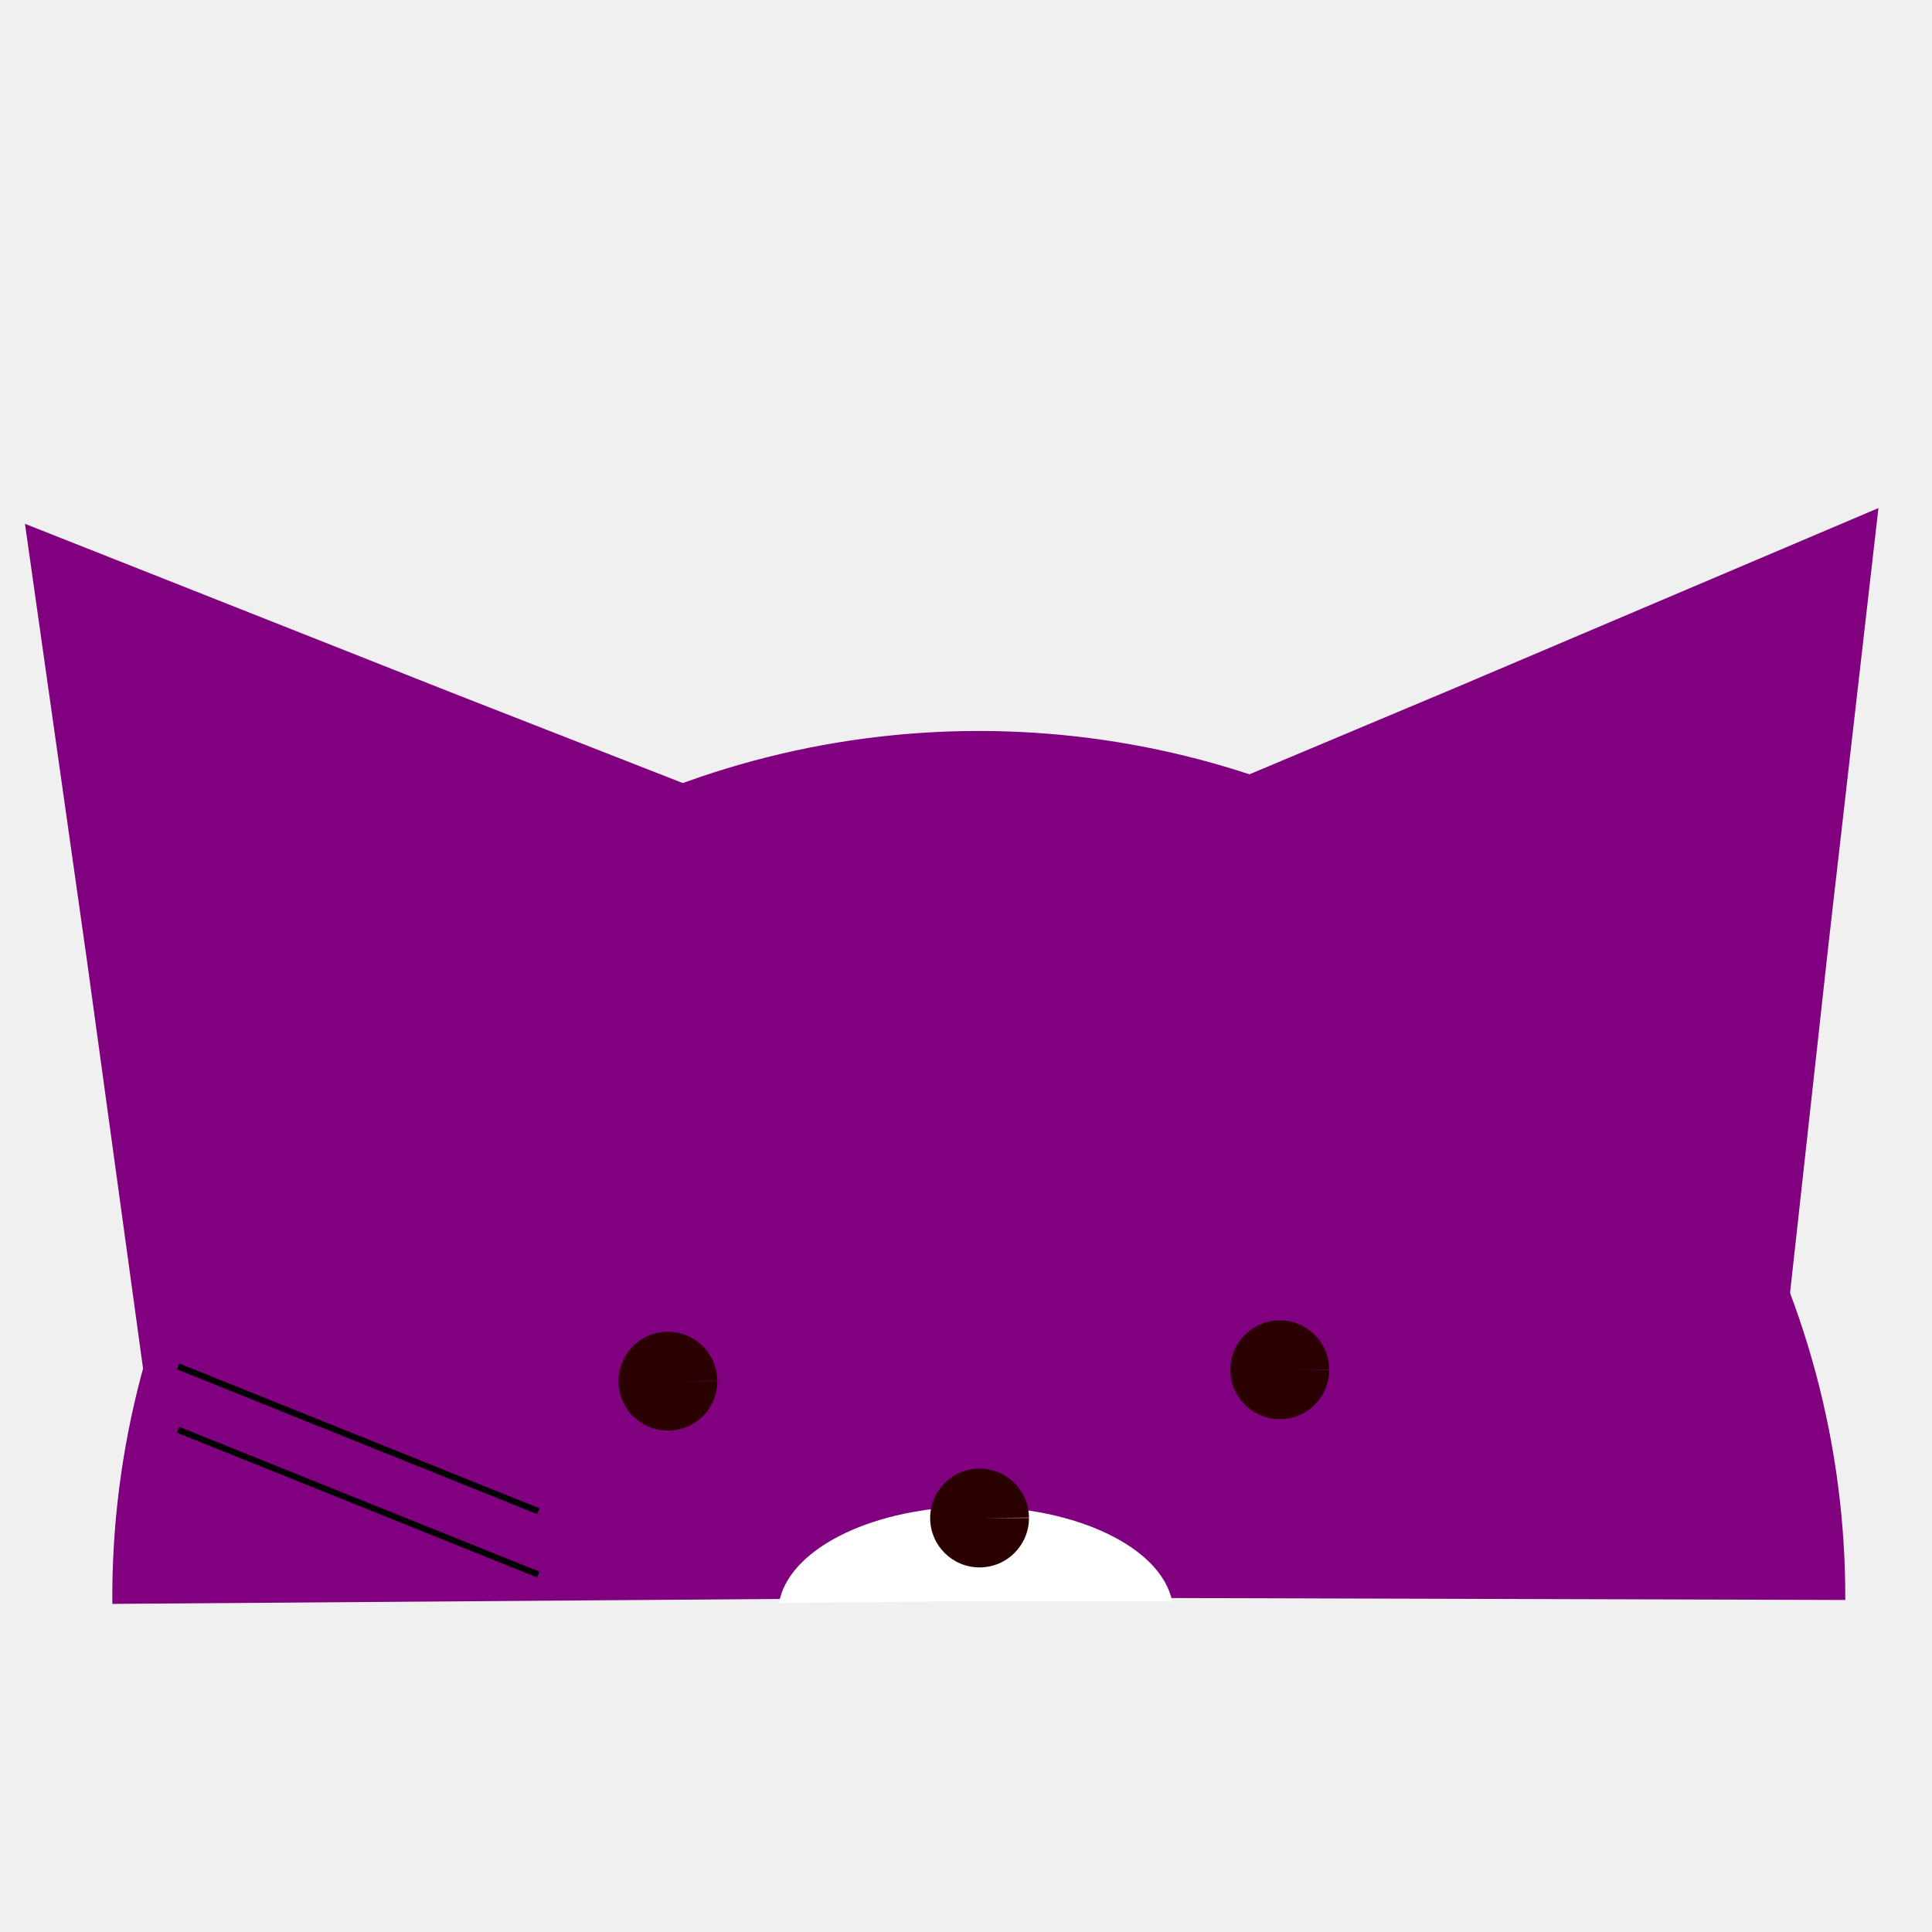
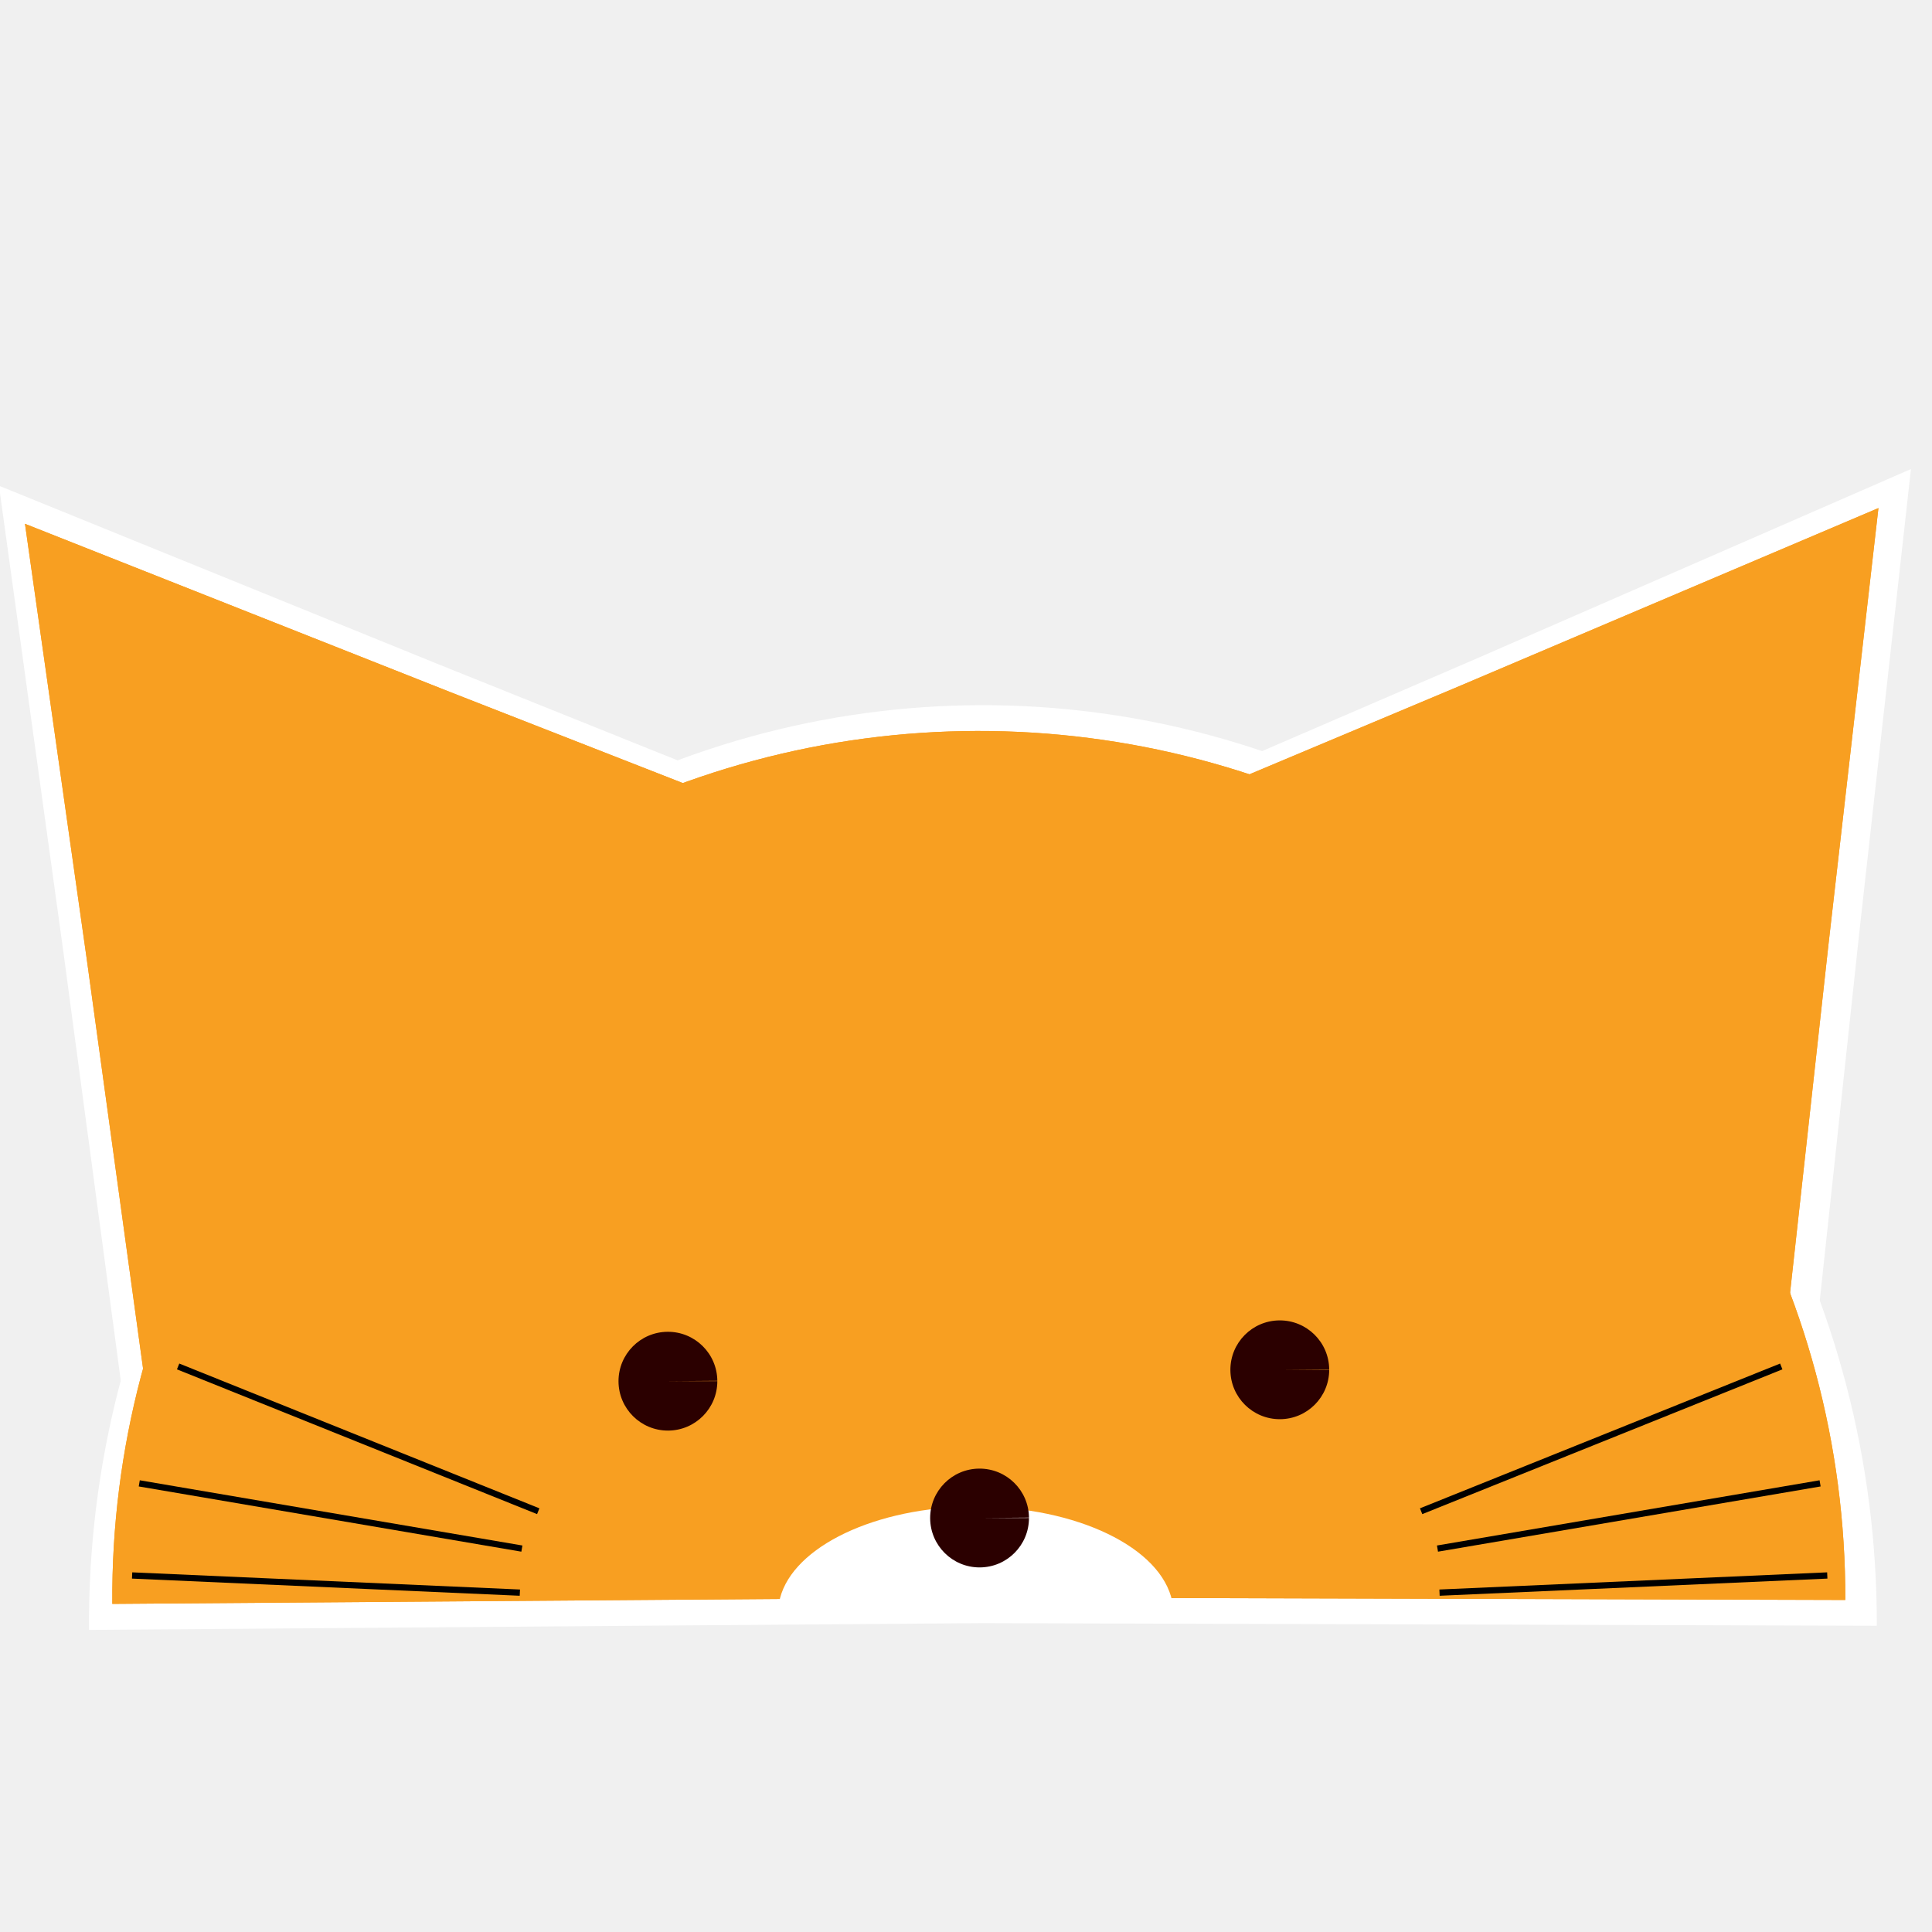
<svg xmlns="http://www.w3.org/2000/svg" width="150" height="150" id="svg2" version="1.1">
  <defs id="defs4">
-     </defs>
+     <filter y="-0.25" height="1.5" style="color-interpolation-filters:sRGB;" id="filter4288">
+       <feGaussianBlur stdDeviation="5" result="result6" id="feGaussianBlur4290" />
+       <feComposite result="result8" in="SourceGraphic" operator="atop" in2="result6" id="feComposite4292" />
+       <feComposite result="result9" operator="over" in2="SourceAlpha" in="result8" id="feComposite4294" />
+       <feColorMatrix values="1 0 0 0 0 0 1 0 0 0 0 0 1 0 0 0 0 0 1 0 " result="result10" id="feColorMatrix4296" />
+       <feBlend in="result10" mode="normal" in2="result6" id="feBlend4298" result="fbSourceGraphic" />
+       <feColorMatrix result="fbSourceGraphicAlpha" in="fbSourceGraphic" values="0 0 0 -1 0 0 0 0 -1 0 0 0 0 -1 0 0 0 0 1 0" id="feColorMatrix4300" />
+       <feColorMatrix id="feColorMatrix4302" values="0 0 0 0 0 0 0 0 0 0 0 0 0 0 0 0.21 0.72 0.07 0 0 " result="result1" in="fbSourceGraphic" />
+       <feColorMatrix id="feColorMatrix4304" values="1 0 0 0 0 0 1 0 0 0 0 0 1 0 0 0 0 0 2 0 " result="result9" />
+       <feComposite id="feComposite4306" in2="result9" in="fbSourceGraphic" operator="in" result="result4" />
+       <feFlood id="feFlood4308" result="result2" flood-color="rgb(0,0,0)" />
+       <feComposite id="feComposite4310" in2="result9" operator="in" result="result10" />
+       <feComposite id="feComposite4312" in2="result4" operator="atop" />
+       <feGaussianBlur id="feGaussianBlur4314" stdDeviation="3" result="result8" />
+       <feOffset id="feOffset4316" dx="3" dy="3" result="result3" in="result8" />
+       <feFlood id="feFlood4318" flood-opacity="1" flood-color="rgb(219,173,62)" result="result5" />
+       <feMerge id="feMerge4320" result="result6">
+         <feMergeNode id="feMergeNode4322" in="result5" />
+         <feMergeNode id="feMergeNode4324" in="result3" />
+         <feMergeNode id="feMergeNode4326" in="result4" />
+       </feMerge>
+       <feComposite id="feComposite4328" in2="fbSourceGraphic" operator="in" result="fbSourceGraphic" />
+       <feColorMatrix result="fbSourceGraphicAlpha" in="fbSourceGraphic" values="0 0 0 -1 0 0 0 0 -1 0 0 0 0 -1 0 0 0 0 1 0" id="feColorMatrix4330" />
+       <feOffset id="feOffset4332" dy="3" dx="3" in="fbSourceGraphic" />
+       <feGaussianBlur id="feGaussianBlur4334" stdDeviation="3" result="blur" />
+       <feFlood id="feFlood4336" flood-color="rgb(0,0,0)" flood-opacity="1" result="flood" />
+       <feComposite id="feComposite4338" in2="fbSourceGraphic" in="flood" operator="in" result="composite" />
+       <feBlend id="feBlend4340" in2="composite" in="blur" mode="normal" />
+     </filter>
+   </defs>
  <g id="layer1" transform="translate(0,-902.3622)">
-     <g id="g3362">
-       <path transform="matrix(0.9999984,0.00177015,0.00177015,-0.9999984,0,0)" d="m 145.086,-1026.328 a 67.275,67.275 0 0 1 -33.773,58.414 67.275,67.275 0 0 1 -67.474,-0.272 67.275,67.275 0 0 1 -33.301,-58.685 l 67.273,0.617 z" id="path2985" style="fill:#800080;fill-opacity:1;stroke:none" />
-       <path id="path3003" d="m 1.939,943.031 4.79,33.748 4.438,32.276 c 9.454,-22.41 31.486,-37.985 56.739,-40.069 L 34.931,956.085 1.939,943.031 Z" style="fill:#800080;fill-opacity:1;stroke:none" />
-       <path style="fill:#800080;fill-opacity:1;stroke:none" d="m 145.841,941.809 -32.617,13.857 -31.235,13.122 c 25.205,2.365 47.062,18.163 56.247,40.696 l 3.728,-33.809 3.877,-33.866 z" id="path3005" />
-       <path id="path3871" d="m 74.952,1019.34 c -7.617,0.212 -13.764,3.422 -14.471,7.474 l 14.691,-0.129 15.84,0.013 c -0.848,-4.187 -7.426,-7.363 -15.272,-7.358 -0.265,2e-4 -0.526,-0.01 -0.787,0 z" style="fill:#ffffff;fill-opacity:1;stroke:none" />
-       <path d="m 79.889,1020.216 a 3.836,3.836 0 0 1 -3.825,3.84 3.836,3.836 0 0 1 -3.847,-3.818 3.836,3.836 0 0 1 3.812,-3.853 3.836,3.836 0 0 1 3.86,3.805 l -3.836,0.03 z" id="path3855" style="fill:#2b0000;fill-opacity:1;stroke:none" />
-       <path style="fill:#2b0000;fill-opacity:1;stroke:none" id="path3857" d="m 55.693,1009.593 a 3.836,3.836 0 0 1 -3.825,3.84 3.836,3.836 0 0 1 -3.847,-3.818 3.836,3.836 0 0 1 3.812,-3.853 3.836,3.836 0 0 1 3.86,3.805 l -3.836,0.03 z" />
-       <path d="m 103.199,1008.708 a 3.836,3.836 0 0 1 -3.825,3.84 3.836,3.836 0 0 1 -3.847,-3.818 3.836,3.836 0 0 1 3.812,-3.853 3.836,3.836 0 0 1 3.86,3.805 l -3.836,0.03 z" id="path3859" style="fill:#2b0000;fill-opacity:1;stroke:none" />
-       <path id="path3861" d="M 41.789,1019.693 13.829,1008.453" style="fill:none;stroke:#000000;stroke-width:0.485px;stroke-linecap:butt;stroke-linejoin:miter;stroke-opacity:1" />
-       <path style="fill:none;stroke:#000000;stroke-width:0.485px;stroke-linecap:butt;stroke-linejoin:miter;stroke-opacity:1" d="M 41.789,1024.61 13.829,1013.371" id="path3865" />
+     <g id="g4430">
+       <g id="g4425">
+         <path style="fill:#ffffff;fill-opacity:1;stroke:none" id="path4374" d="m 147.486,-1028.319 a 69.401,71.269 0 0 1 -34.84,61.882 69.401,71.269 0 0 1 -69.606,-0.288 69.401,71.269 0 0 1 -34.353,-62.169 l 69.398,0.653 z" transform="matrix(0.9999984,0.00181782,0.00172374,-0.9999985,0,0)" />
+         <path style="fill:#ffffff;fill-opacity:1;stroke:none" d="m -0.081,940.073 4.942,35.752 4.578,34.192 C 19.191,986.277 41.919,969.778 67.97,967.57 l -34.017,-13.668 -34.034,-13.829 z" id="path4376" />
+         <path id="path4378" d="m 148.367,938.778 -33.648,14.68 -32.221,13.901 c 26.002,2.505 48.549,19.241 58.023,43.112 l 3.846,-35.816 3.999,-35.877 z" style="fill:#ffffff;fill-opacity:1;stroke:none" />
+       </g>
+       <g style="" id="g4254">
+         <path transform="matrix(0.9999984,0.00177015,0.00177015,-0.9999984,0,0)" d="m 145.086,-1026.328 a 67.275,67.275 0 0 1 -33.773,58.414 67.275,67.275 0 0 1 -67.474,-0.272 67.275,67.275 0 0 1 -33.301,-58.685 l 67.273,0.617 z" id="path4256" style="fill:#f89f21;fill-opacity:1;stroke:none;" />
+         <path id="path4258" d="m 1.939,943.031 4.79,33.748 4.438,32.276 c 9.454,-22.41 31.486,-37.985 56.739,-40.069 L 34.931,956.085 1.939,943.031 Z" style="fill:#f89f21;fill-opacity:1;stroke:none;" />
+         <path style="fill:#f89f21;fill-opacity:1;stroke:none;" d="m 145.841,941.809 -32.617,13.857 -31.235,13.122 c 25.205,2.365 47.062,18.163 56.247,40.696 l 3.728,-33.809 3.877,-33.866 z" id="path4260" />
+         <path id="path4262" d="m 74.952,1019.34 c -7.617,0.212 -13.764,3.422 -14.471,7.474 l 14.691,-0.129 15.84,0.013 c -0.848,-4.187 -7.426,-7.363 -15.272,-7.358 -0.265,2e-4 -0.526,-0.01 -0.787,0 z" style="fill:#ffffff;fill-opacity:1;stroke:none;" />
+         <path d="m 79.889,1020.216 a 3.836,3.836 0 0 1 -3.825,3.84 3.836,3.836 0 0 1 -3.847,-3.818 3.836,3.836 0 0 1 3.812,-3.853 3.836,3.836 0 0 1 3.86,3.805 l -3.836,0.03 z" id="path4264" style="fill:#2b0000;fill-opacity:1;stroke:none;" />
+         <path style="fill:#2b0000;fill-opacity:1;stroke:none;" id="path4266" d="m 55.693,1009.593 a 3.836,3.836 0 0 1 -3.825,3.84 3.836,3.836 0 0 1 -3.847,-3.818 3.836,3.836 0 0 1 3.812,-3.853 3.836,3.836 0 0 1 3.86,3.805 l -3.836,0.03 z" />
+         <path d="m 103.199,1008.708 a 3.836,3.836 0 0 1 -3.825,3.84 3.836,3.836 0 0 1 -3.847,-3.818 3.836,3.836 0 0 1 3.812,-3.853 3.836,3.836 0 0 1 3.86,3.805 l -3.836,0.03 z" id="path4268" style="fill:#2b0000;fill-opacity:1;stroke:none;" />
+         <path id="path4270" d="M 41.789,1019.693 13.829,1008.453" style="fill:none;stroke:#000000;stroke-width:0.485px;stroke-linecap:butt;stroke-linejoin:miter;stroke-opacity:1;" />
+         <path style="fill:none;stroke:#000000;stroke-width:0.485px;stroke-linecap:butt;stroke-linejoin:miter;stroke-opacity:1;" d="m 40.519,1022.594 -29.706,-5.064" id="path4272" />
+         <path id="path4274" d="m 40.362,1026.014 -30.105,-1.333" style="fill:none;stroke:#000000;stroke-width:0.485px;stroke-linecap:butt;stroke-linejoin:miter;stroke-opacity:1;" />
+         <path style="fill:none;stroke:#000000;stroke-width:0.485px;stroke-linecap:butt;stroke-linejoin:miter;stroke-opacity:1;" d="m 110.336,1019.693 27.96,-11.24" id="path4276" />
+         <path id="path4278" d="m 111.606,1022.594 29.706,-5.064" style="fill:none;stroke:#000000;stroke-width:0.485px;stroke-linecap:butt;stroke-linejoin:miter;stroke-opacity:1;" />
+         <path style="fill:none;stroke:#000000;stroke-width:0.485px;stroke-linecap:butt;stroke-linejoin:miter;stroke-opacity:1;" d="m 111.764,1026.014 30.105,-1.333" id="path4280" />
+       </g>
+       <g id="g4239">
+         <path style="fill:#f89f21;fill-opacity:1;stroke:none" id="path2985" d="m 145.086,-1026.328 a 67.275,67.275 0 0 1 -33.773,58.414 67.275,67.275 0 0 1 -67.474,-0.272 67.275,67.275 0 0 1 -33.301,-58.685 l 67.273,0.617 z" transform="matrix(0.9999984,0.00177015,0.00177015,-0.9999984,0,0)" />
+         <path style="fill:#f89f21;fill-opacity:1;stroke:none" d="m 1.939,943.031 4.79,33.748 4.438,32.276 c 9.454,-22.41 31.486,-37.985 56.739,-40.069 L 34.931,956.085 1.939,943.031 Z" id="path3003" />
+         <path id="path3005" d="m 145.841,941.809 -32.617,13.857 -31.235,13.122 c 25.205,2.365 47.062,18.163 56.247,40.696 l 3.728,-33.809 3.877,-33.866 z" style="fill:#f89f21;fill-opacity:1;stroke:none" />
+         <path style="fill:#ffffff;fill-opacity:1;stroke:none" d="m 74.952,1019.34 c -7.617,0.212 -13.764,3.422 -14.471,7.474 l 14.691,-0.129 15.84,0.013 c -0.848,-4.187 -7.426,-7.363 -15.272,-7.358 -0.265,2e-4 -0.526,-0.01 -0.787,0 z" id="path3871" />
+         <path style="fill:#2b0000;fill-opacity:1;stroke:none" id="path3855" d="m 79.889,1020.216 a 3.836,3.836 0 0 1 -3.825,3.84 3.836,3.836 0 0 1 -3.847,-3.818 3.836,3.836 0 0 1 3.812,-3.853 3.836,3.836 0 0 1 3.86,3.805 l -3.836,0.03 z" />
+         <path d="m 55.693,1009.593 a 3.836,3.836 0 0 1 -3.825,3.84 3.836,3.836 0 0 1 -3.847,-3.818 3.836,3.836 0 0 1 3.812,-3.853 3.836,3.836 0 0 1 3.86,3.805 l -3.836,0.03 z" id="path3857" style="fill:#2b0000;fill-opacity:1;stroke:none" />
+         <path style="fill:#2b0000;fill-opacity:1;stroke:none" id="path3859" d="m 103.199,1008.708 a 3.836,3.836 0 0 1 -3.825,3.84 3.836,3.836 0 0 1 -3.847,-3.818 3.836,3.836 0 0 1 3.812,-3.853 3.836,3.836 0 0 1 3.86,3.805 l -3.836,0.03 z" />
+         <path style="fill:none;stroke:#000000;stroke-width:0.485px;stroke-linecap:butt;stroke-linejoin:miter;stroke-opacity:1" d="M 41.789,1019.693 13.829,1008.453" id="path3861" />
+         <path id="path3865" d="m 40.519,1022.594 -29.706,-5.064" style="fill:none;stroke:#000000;stroke-width:0.485px;stroke-linecap:butt;stroke-linejoin:miter;stroke-opacity:1" />
+         <path style="fill:none;stroke:#000000;stroke-width:0.485px;stroke-linecap:butt;stroke-linejoin:miter;stroke-opacity:1" d="m 40.362,1026.014 -30.105,-1.333" id="path5130" />
+         <path id="path5134" d="m 110.336,1019.693 27.96,-11.24" style="fill:none;stroke:#000000;stroke-width:0.485px;stroke-linecap:butt;stroke-linejoin:miter;stroke-opacity:1" />
+         <path style="fill:none;stroke:#000000;stroke-width:0.485px;stroke-linecap:butt;stroke-linejoin:miter;stroke-opacity:1" d="m 111.606,1022.594 29.706,-5.064" id="path5138" />
+         <path id="path5142" d="m 111.764,1026.014 30.105,-1.333" style="fill:none;stroke:#000000;stroke-width:0.485px;stroke-linecap:butt;stroke-linejoin:miter;stroke-opacity:1" />
+       </g>
    </g>
  </g>
</svg>
